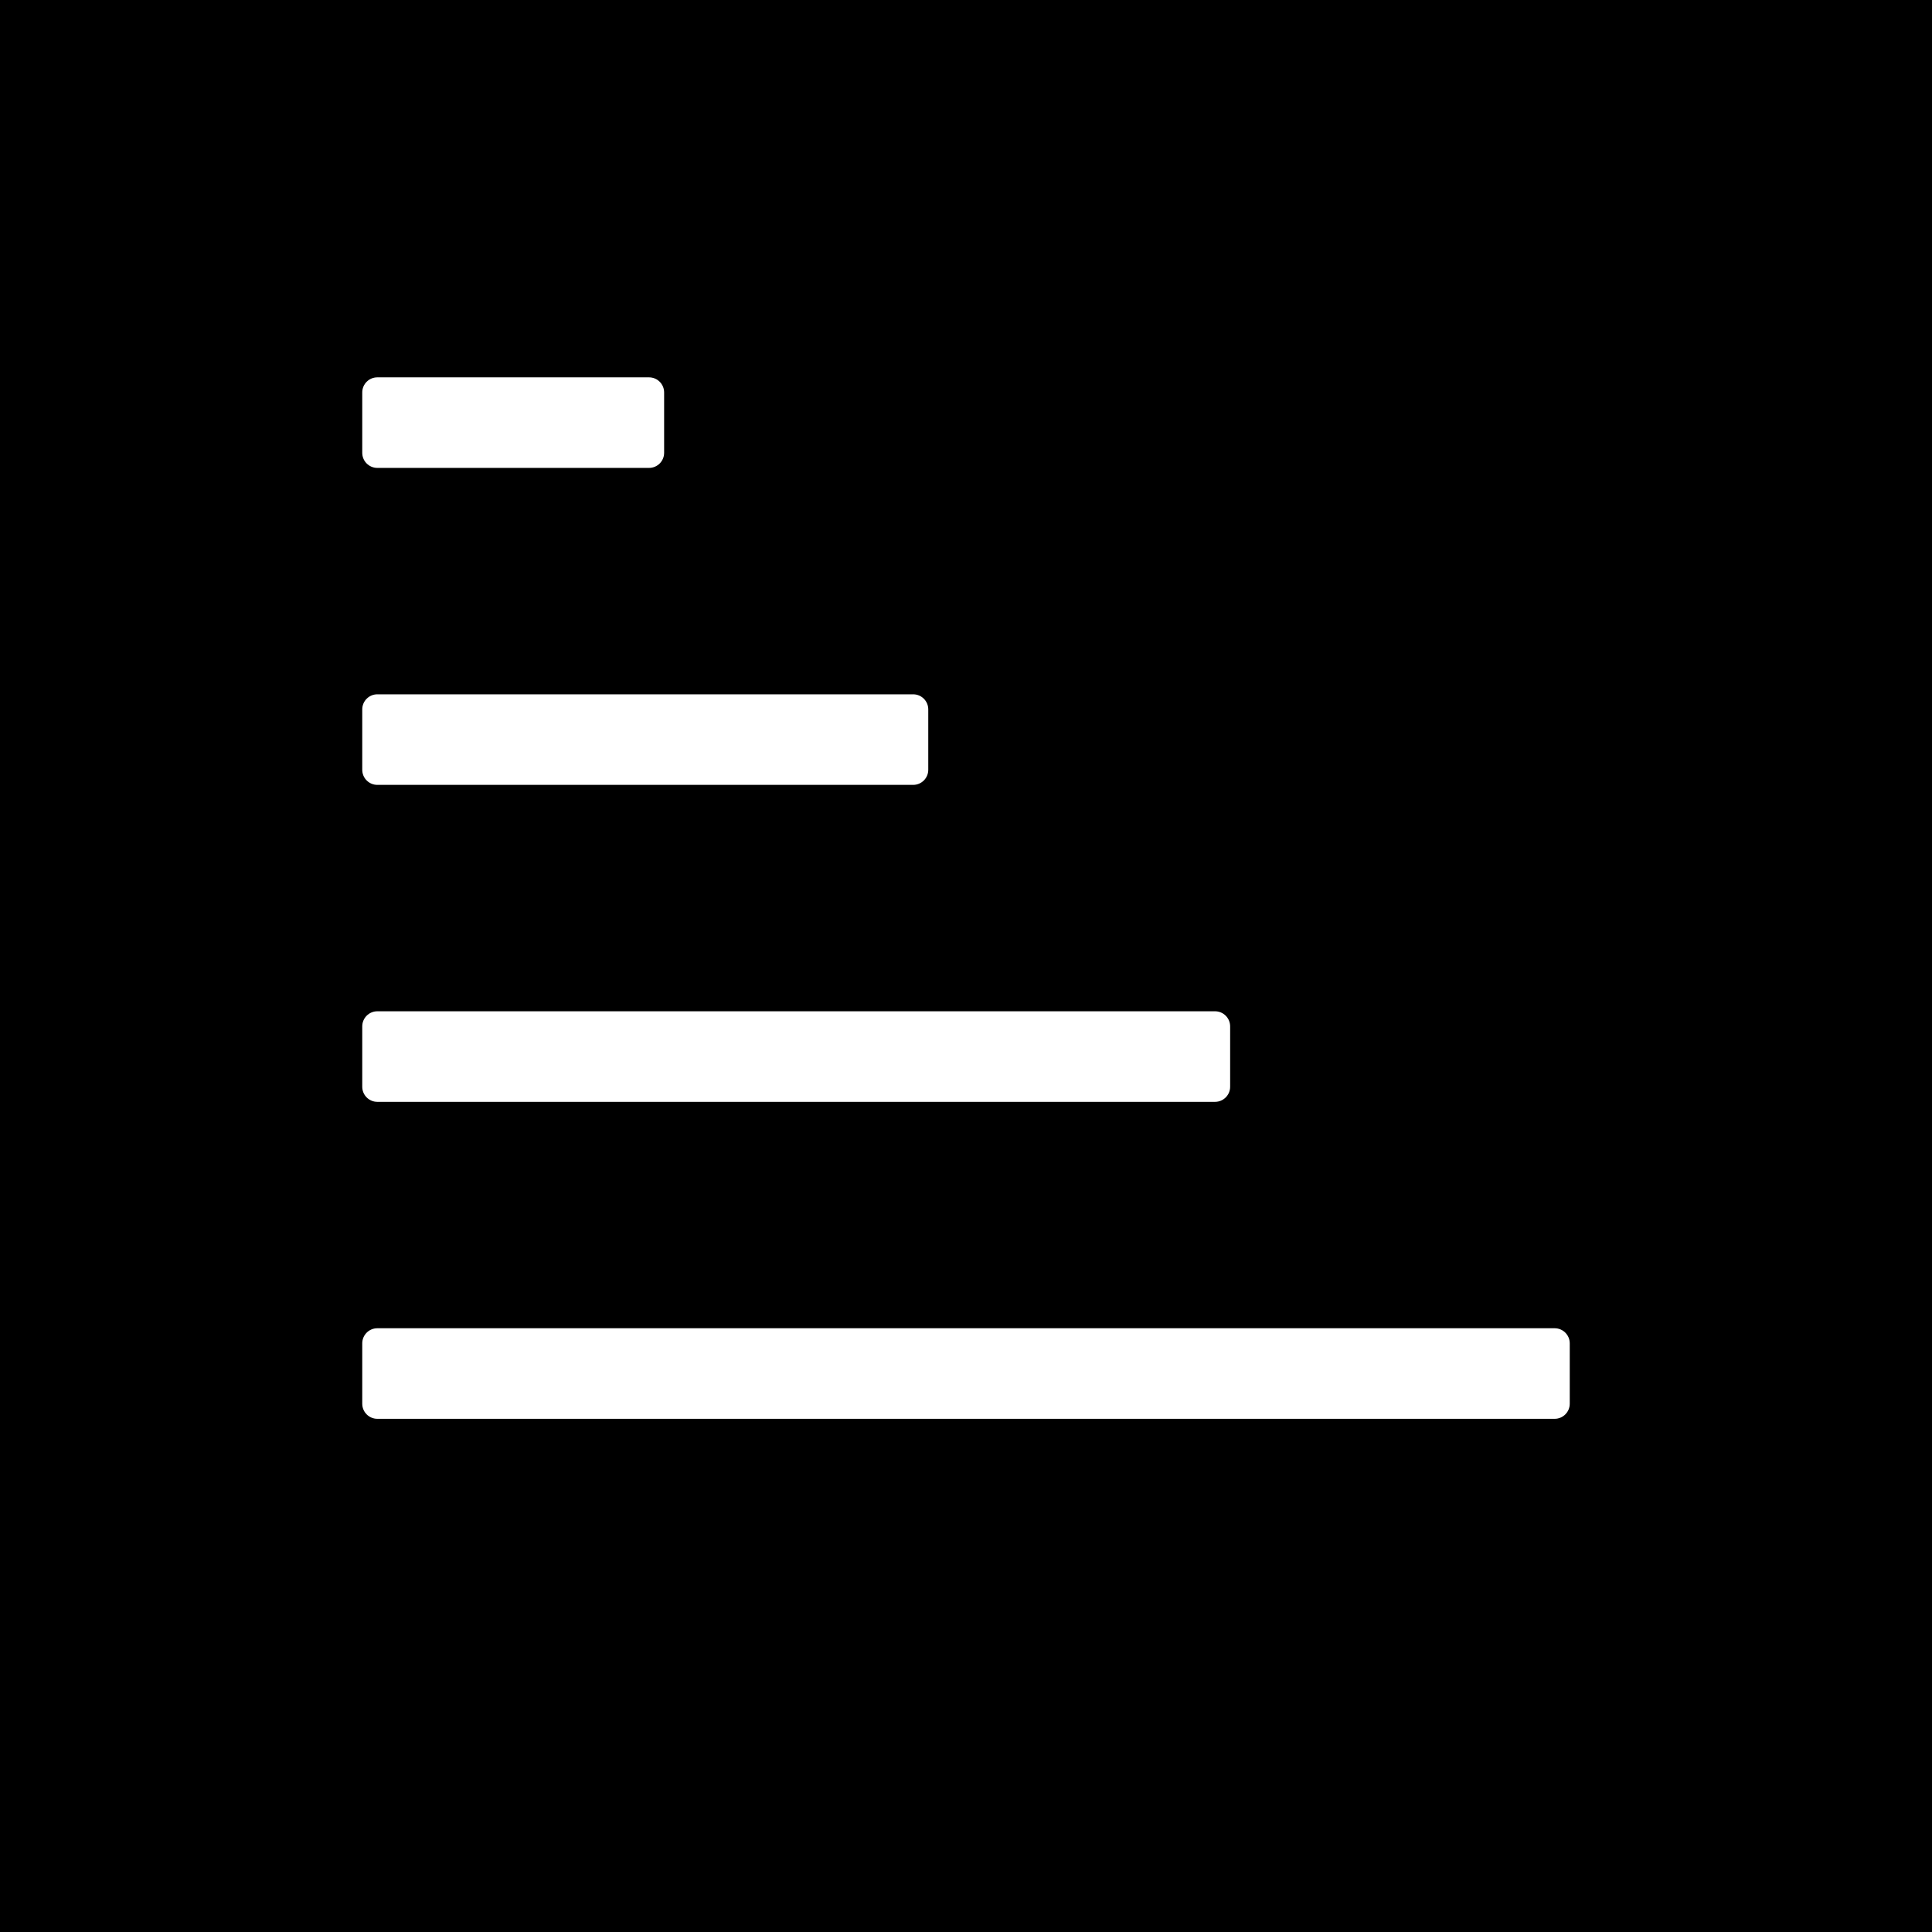
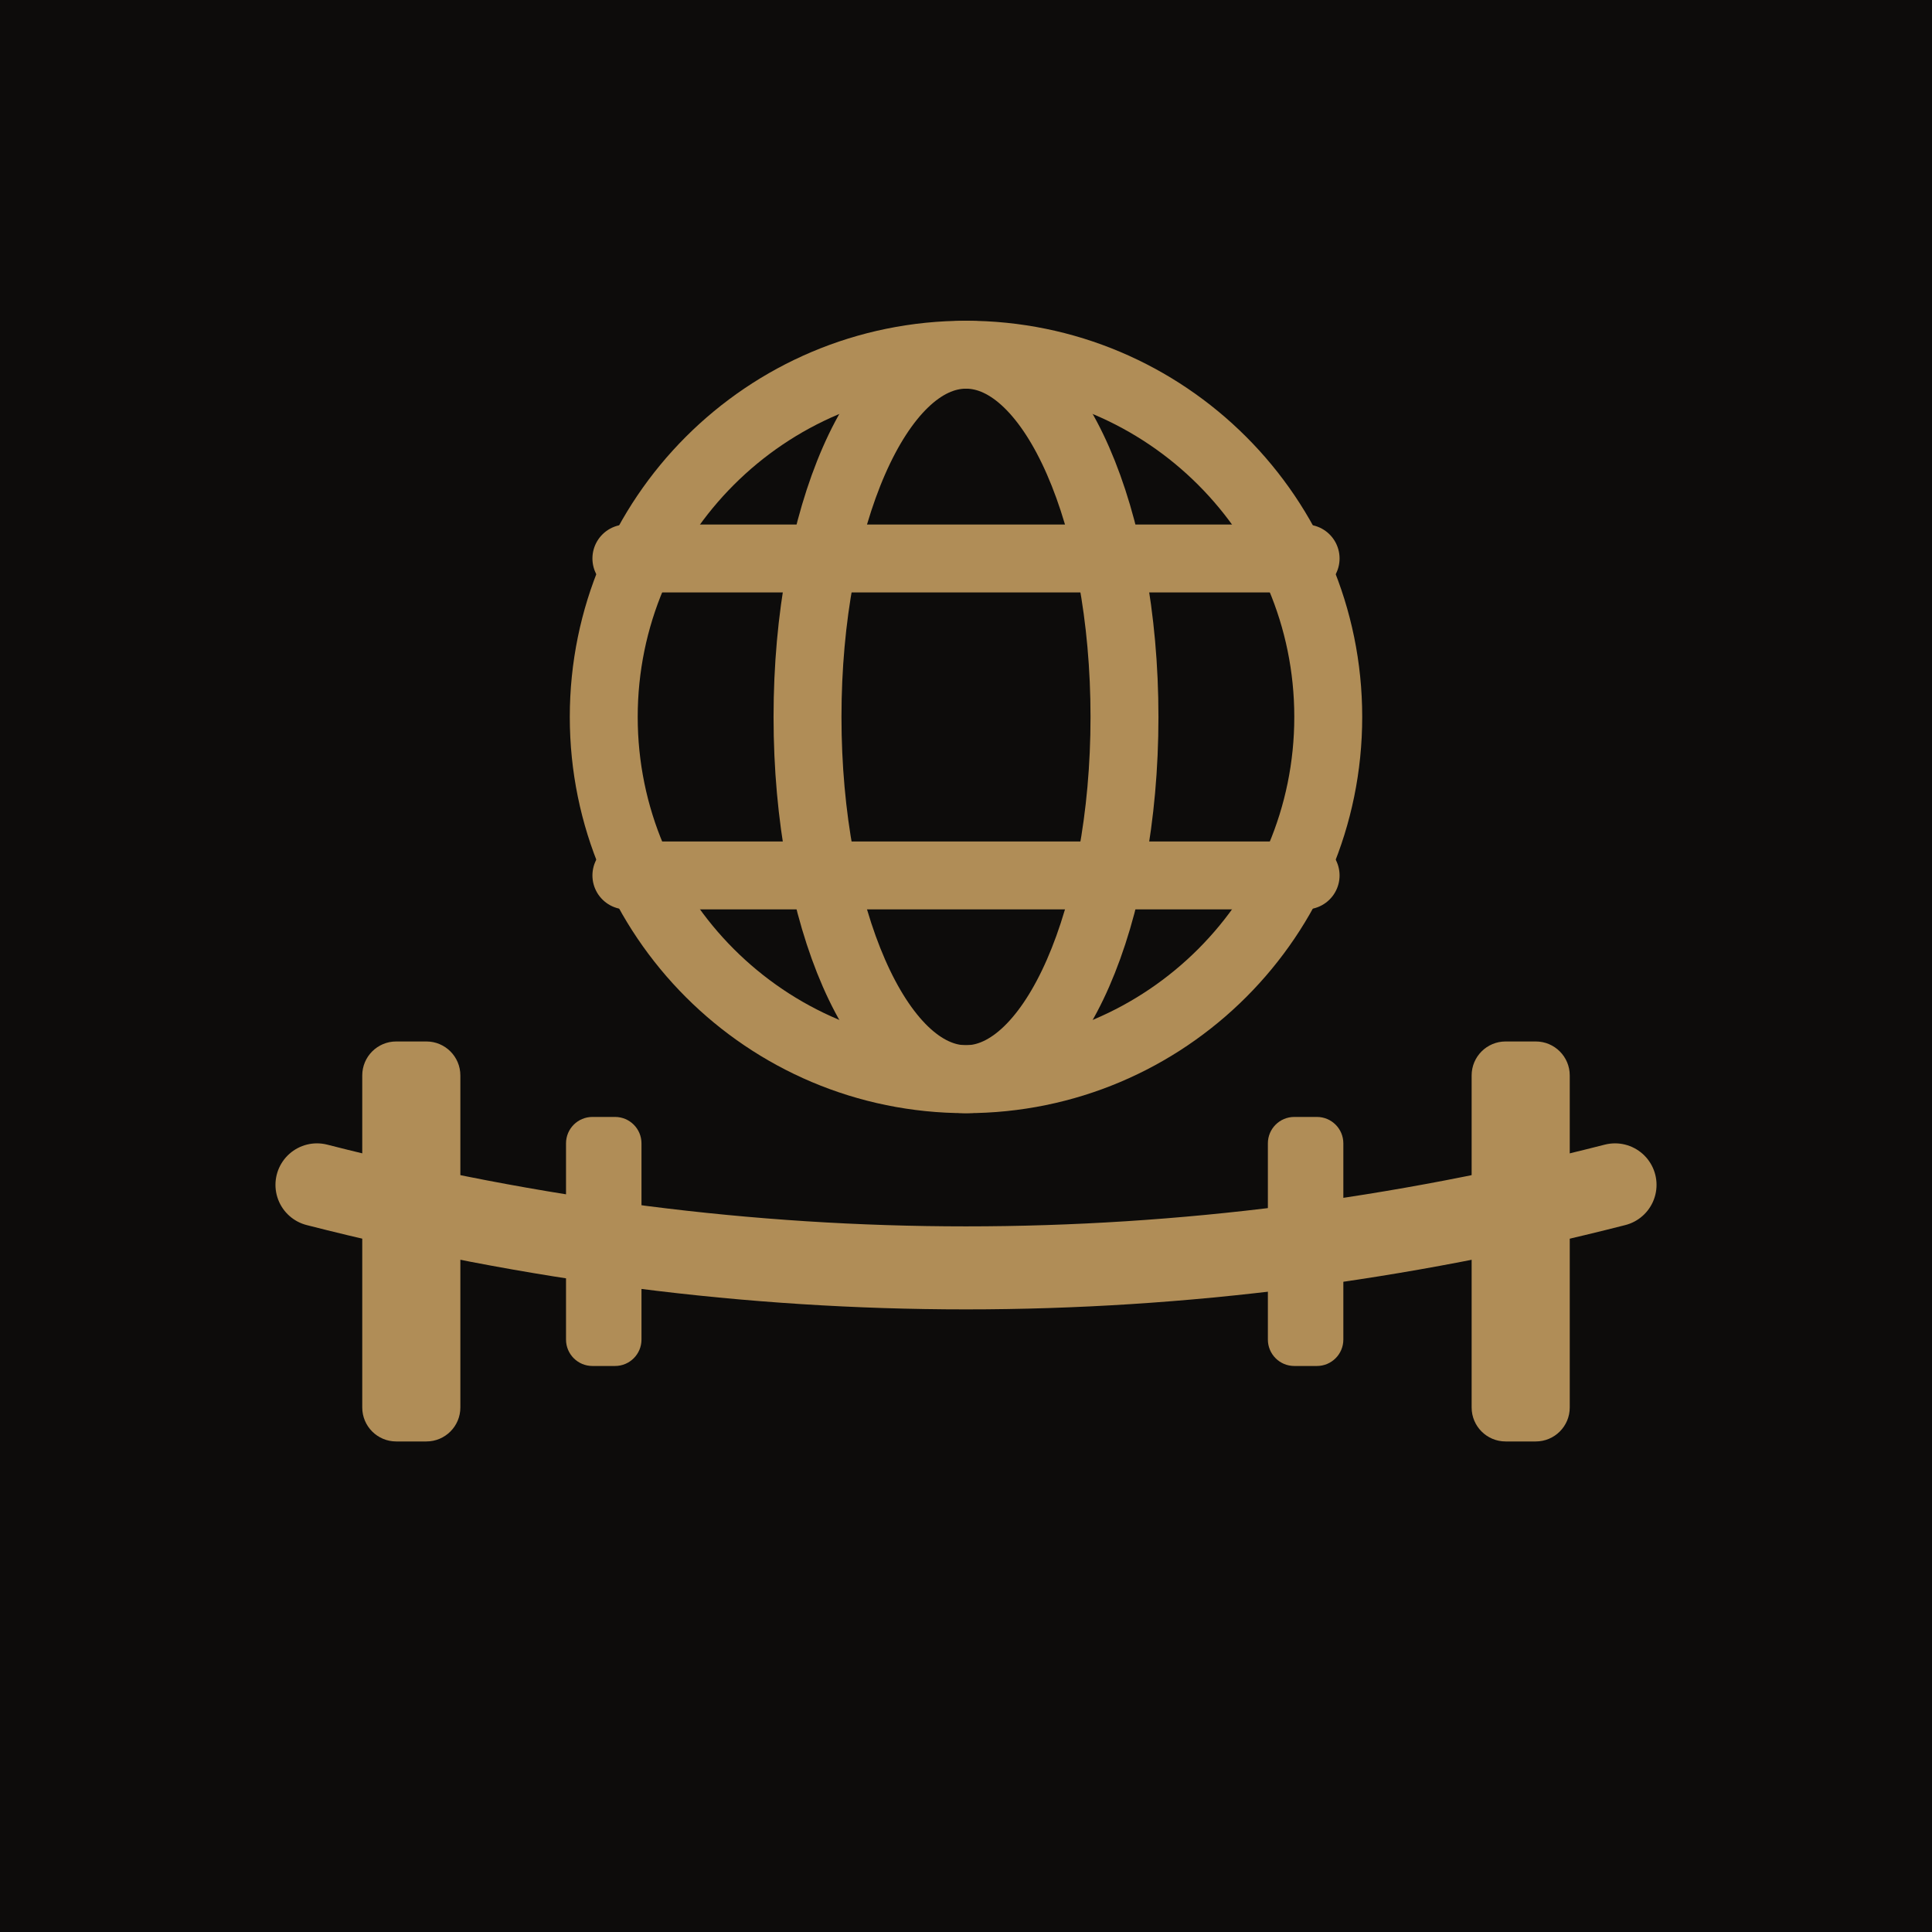
- <svg xmlns="http://www.w3.org/2000/svg" viewBox="0 0 512 512">
-   <rect width="512" height="512" fill="#000" />
-   <g fill="#fff">
-     <rect x="96" y="352" width="320" height="24" rx="4" />
-     <rect x="96" y="268" width="230" height="24" rx="4" />
-     <rect x="96" y="184" width="150" height="24" rx="4" />
-     <rect x="96" y="100" width="80" height="24" rx="4" />
+ <svg xmlns="http://www.w3.org/2000/svg" viewBox="0 0 512 512" role="img" aria-label="Atlas">
+   <rect width="512" height="512" fill="#0d0c0b" />
+   <g transform="translate(0,14)">
+     <g fill="none" stroke="#b08d57" stroke-width="18" stroke-linecap="round">
+       <circle cx="256" cy="176" r="96" />
+       <ellipse cx="256" cy="176" rx="42" ry="96" />
+       <path d="M166 134 H346" />
+       <path d="M166 218 H346" />
+       <path d="M84 300 Q256 344 428 300" stroke-width="22" stroke-linejoin="round" />
+     </g>
+     <g fill="#b08d57">
+       <rect x="96" y="262" width="26" height="106" rx="9" />
+       <rect x="390" y="262" width="26" height="106" rx="9" />
+       <rect x="150" y="282" width="20" height="66" rx="7" />
+       <rect x="336" y="282" width="20" height="66" rx="7" />
+     </g>
  </g>
</svg>
